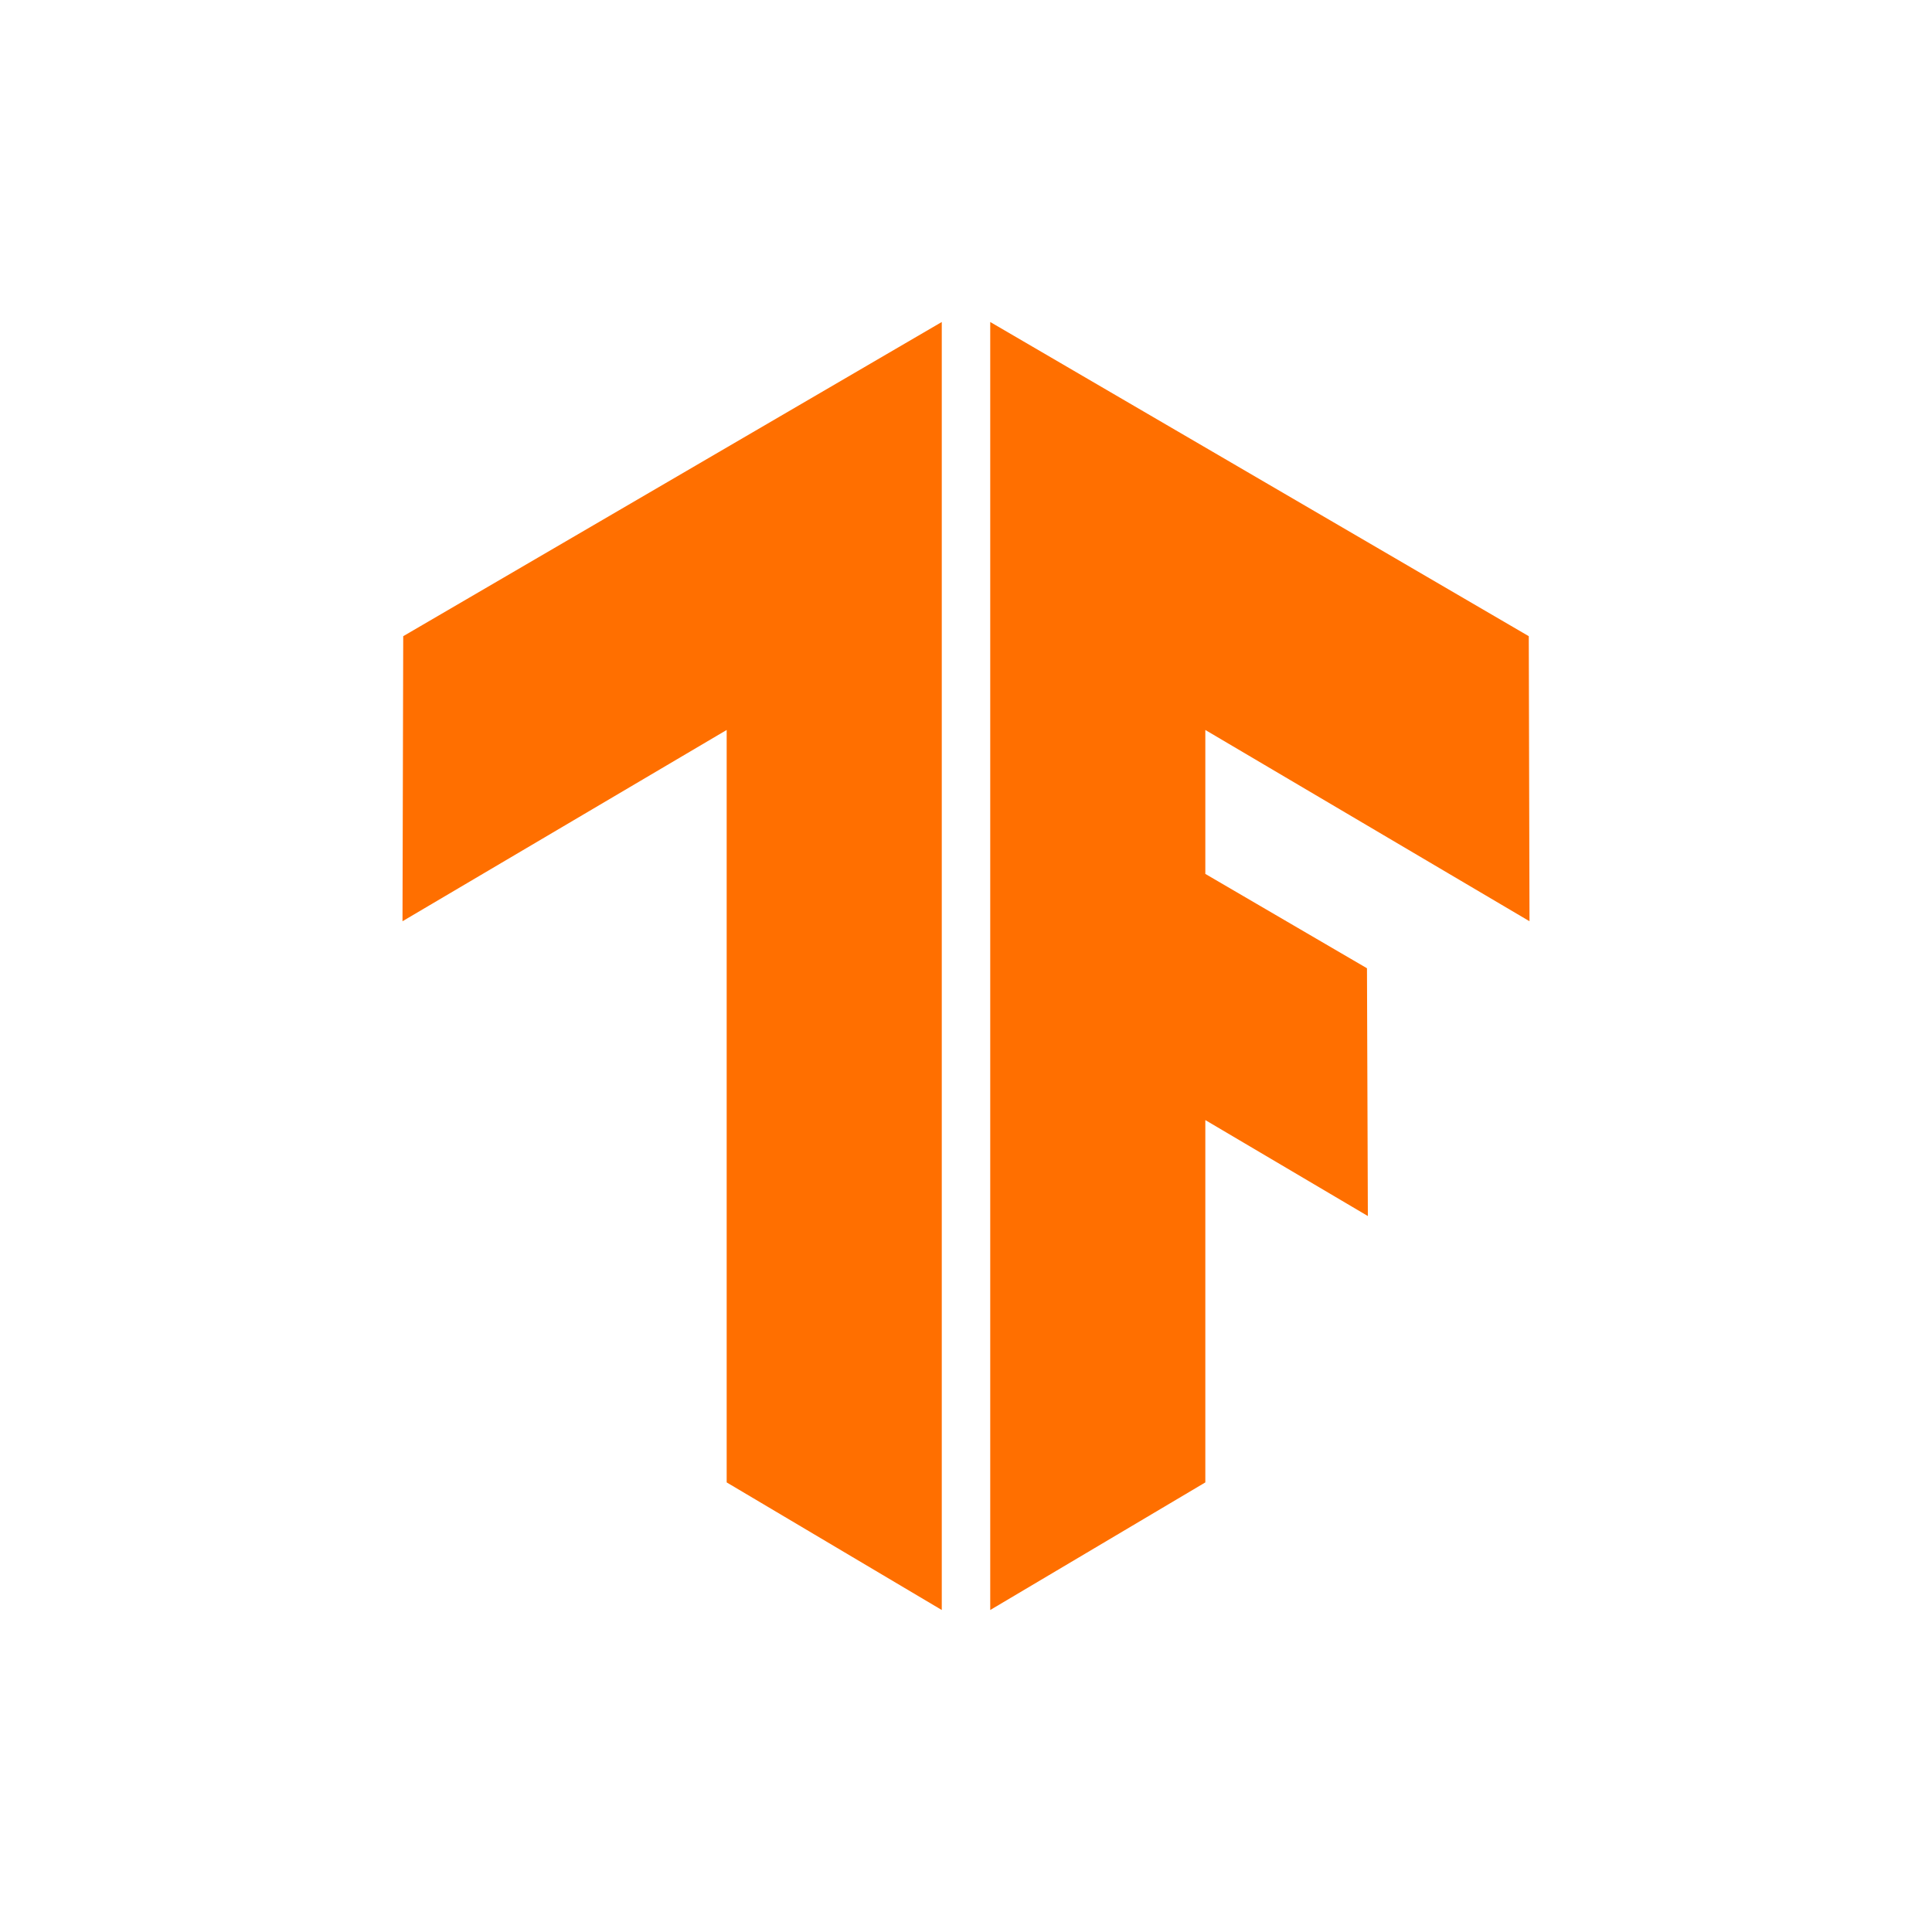
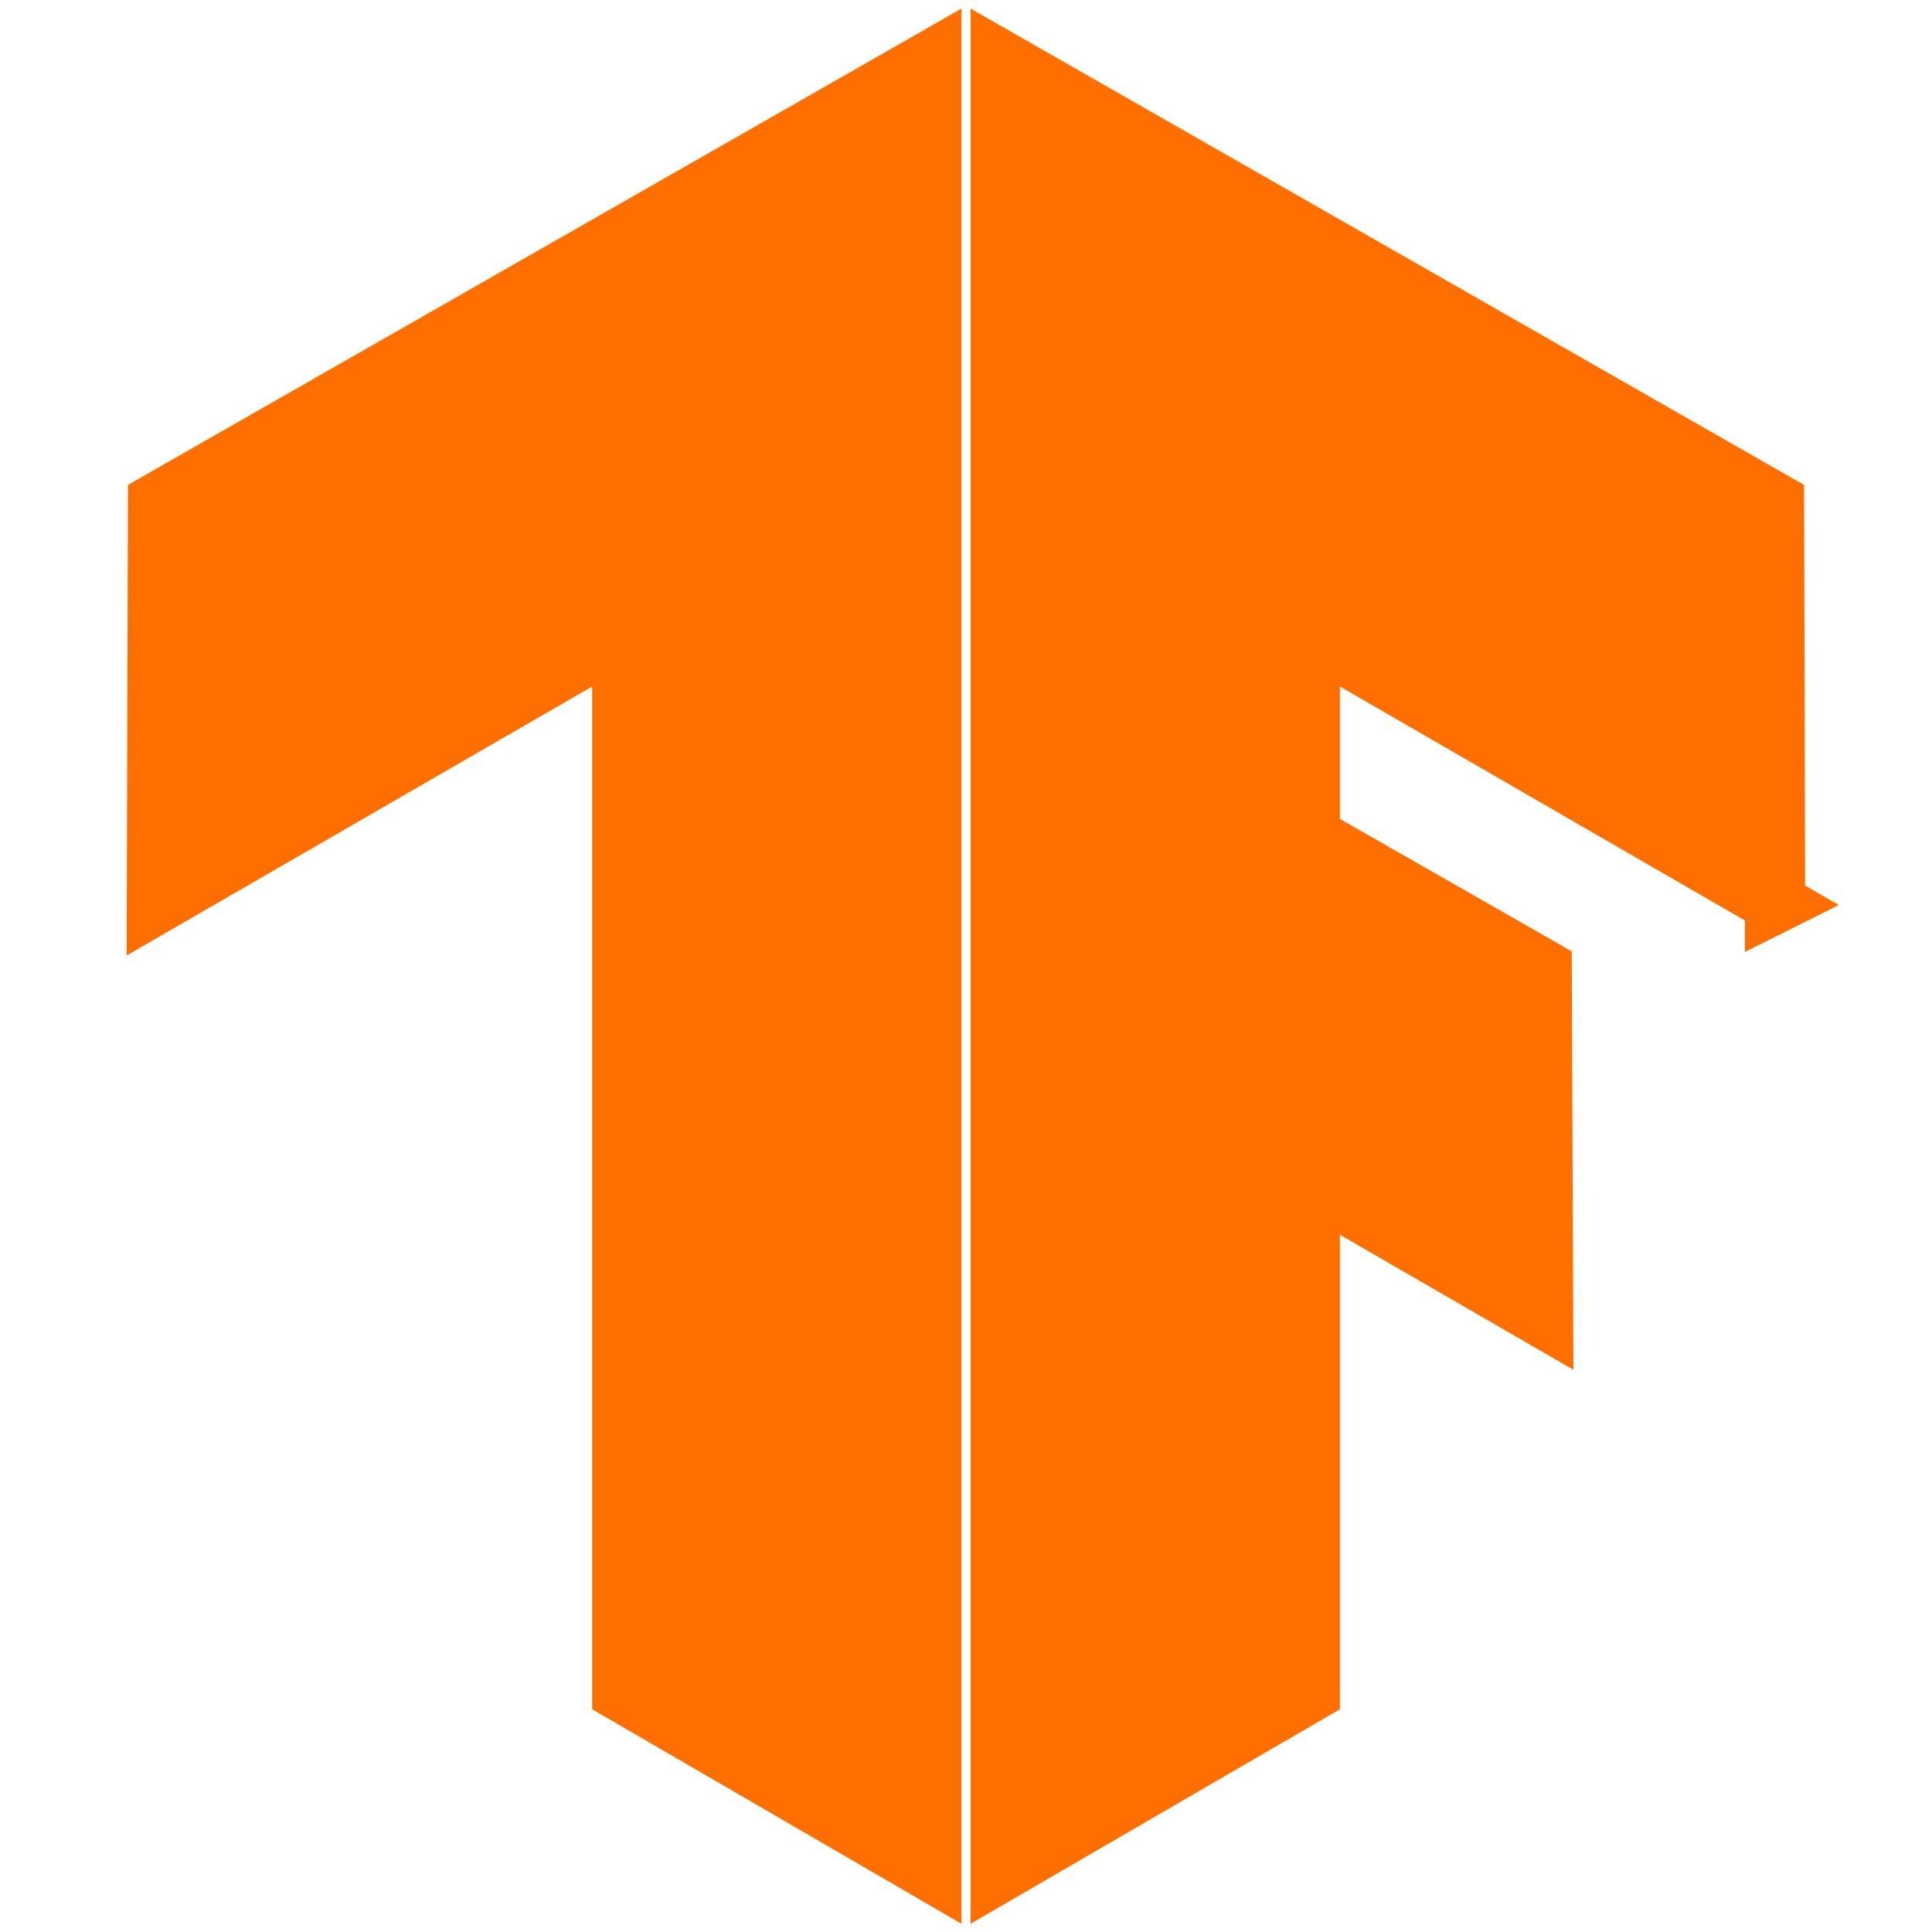
- <svg xmlns="http://www.w3.org/2000/svg" width="800px" height="800px" viewBox="0 0 24 24" version="1.1" fill="#FF6F00" stroke="#FF6F00">
+ <svg xmlns="http://www.w3.org/2000/svg" fill="#FF6F00" viewBox="0 0 32 32" version="1.1" stroke="#FF6F00">
  <g id="SVGRepo_bgCarrier" stroke-width="0" />
  <g id="SVGRepo_tracerCarrier" stroke-linecap="round" stroke-linejoin="round" />
  <g id="SVGRepo_iconCarrier">
-     <g stroke="none" stroke-width="1" fill="none" fill-rule="evenodd">
-       <path d="M12.301,4 L18.991,7.903 L19,11.444 L14.973,9.068 L14.973,10.856 L16.981,12.028 L16.992,15.106 L14.973,13.914 L14.973,18.415 L12.301,20 L12.301,4 Z M11.699,4 L11.699,20 L9.027,18.415 L9.027,9.068 L5,11.444 L5.009,7.903 L11.699,4 Z" fill="#FF6F00"> </path>
-     </g>
+     <path d="M29.399 14.959l-0.017-6.636-12.806-7.319v29.991l5.117-2.972v-8.438l3.864 2.234-0.023-5.771-3.841-2.194v-3.35l7.708 4.454zM2.619 8.322l12.806-7.318v29.991l-5.117-2.972v-17.519l-7.708 4.454 0.019-6.636z" />
  </g>
</svg>
